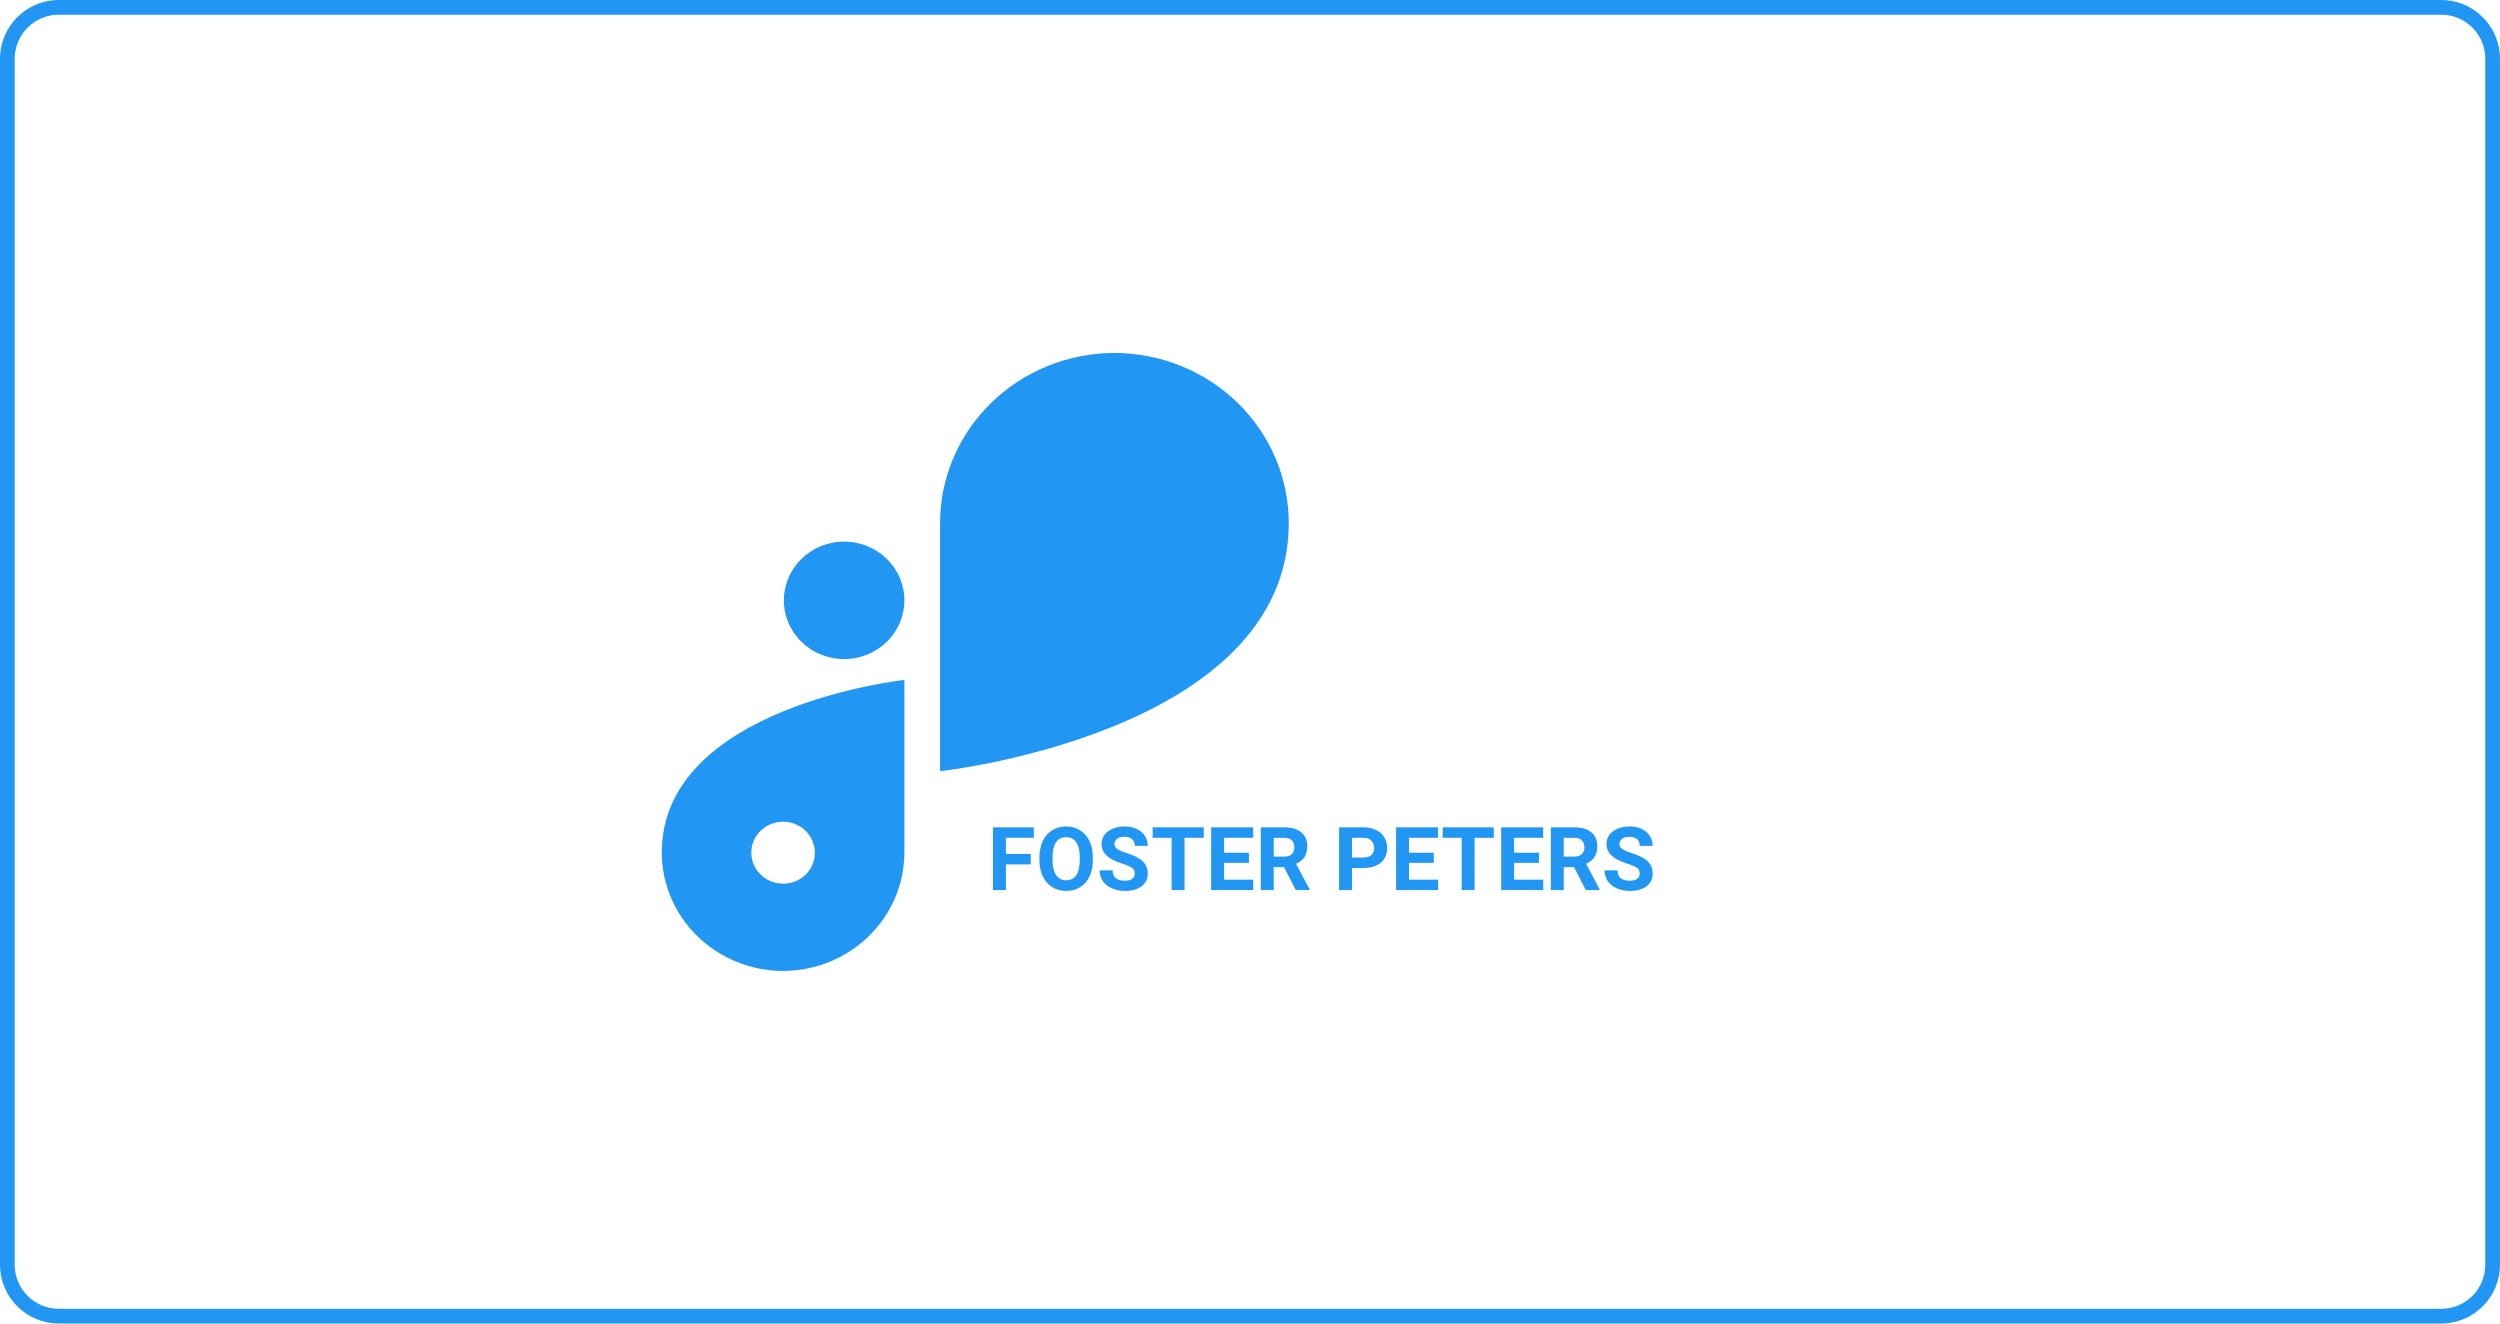
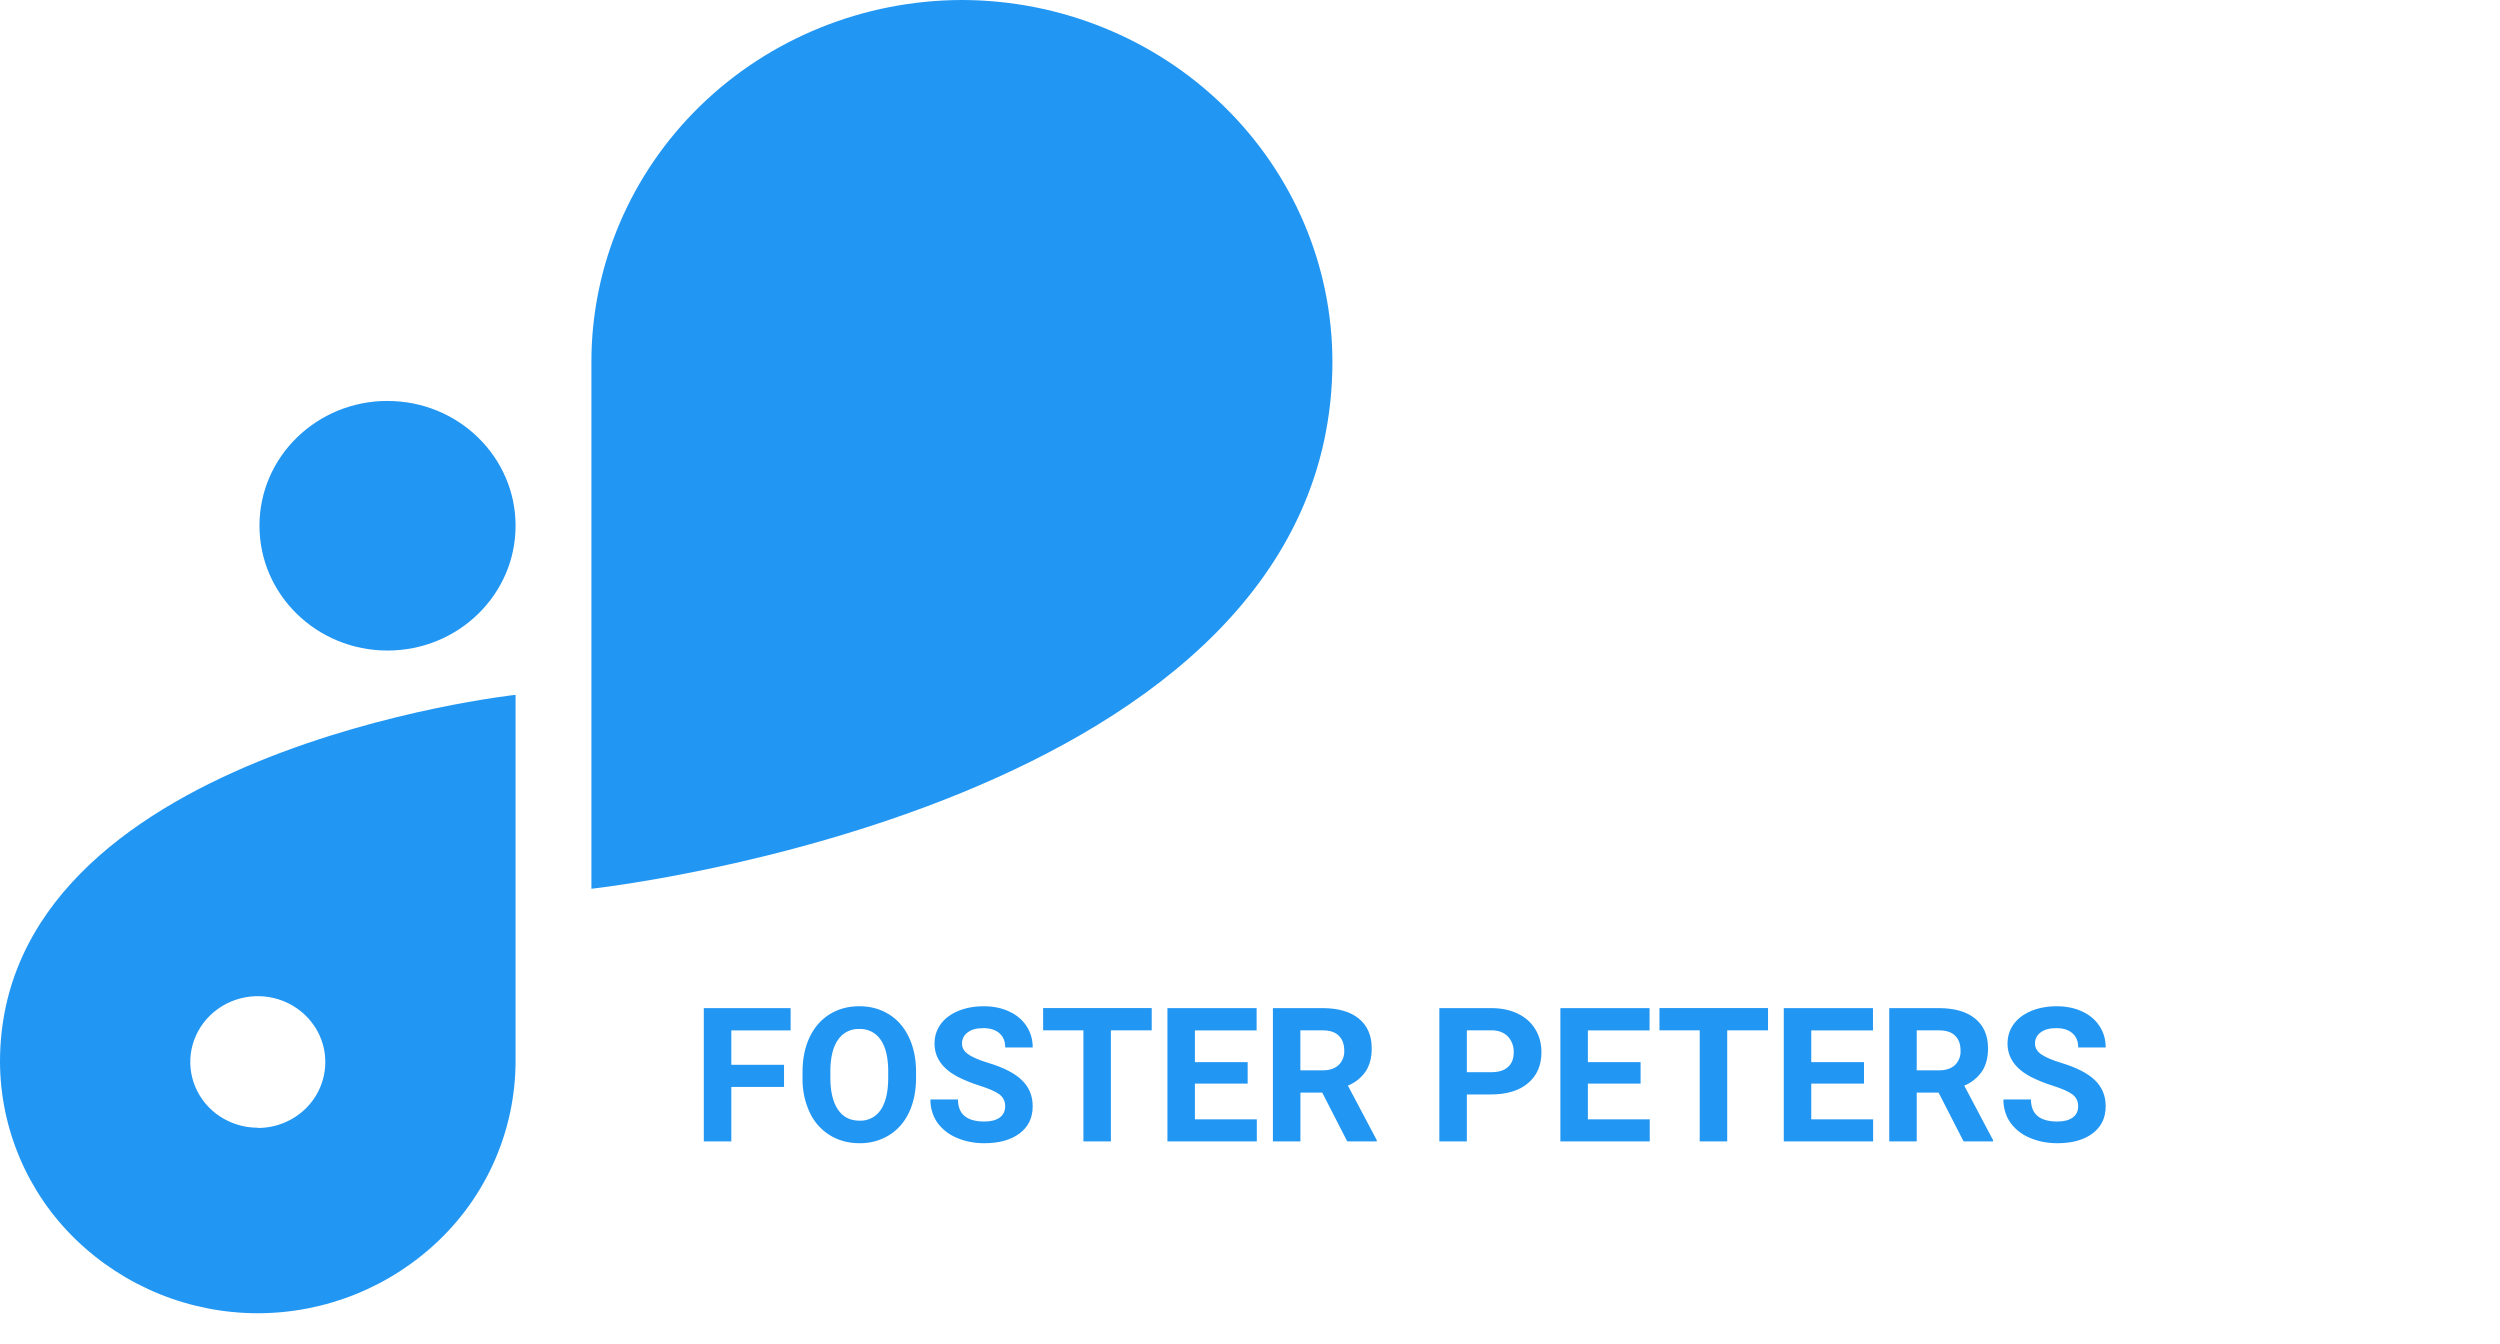
- <svg xmlns="http://www.w3.org/2000/svg" width="170" height="90" viewBox="0 0 170 90" fill="none">
-   <rect x="0.5" y="0.5" width="169" height="89" rx="3.5" stroke="#2196F3" />
-   <path d="M57.402 36.831H57.4C55.137 36.831 53.303 38.618 53.303 40.822V40.825C53.303 43.029 55.137 44.817 57.4 44.817H57.402C59.664 44.817 61.498 43.029 61.498 40.825V40.822C61.498 38.618 59.664 36.831 57.402 36.831Z" fill="#2196F3" />
-   <path d="M87.637 35.554C87.63 32.492 86.379 29.558 84.158 27.392C81.936 25.227 78.925 24.007 75.783 24V24C72.64 24.006 69.627 25.225 67.404 27.39C65.181 29.556 63.93 32.492 63.923 35.554V52.44C63.923 52.44 87.634 49.867 87.637 35.557V35.554Z" fill="#2196F3" />
-   <path d="M45 57.982C45.006 60.113 45.877 62.155 47.422 63.661C48.968 65.168 51.063 66.018 53.249 66.024C55.435 66.018 57.53 65.169 59.075 63.663C60.621 62.156 61.492 60.115 61.498 57.985V46.236C61.498 46.236 45 48.028 45 57.982ZM53.249 60.087C52.822 60.087 52.404 59.964 52.049 59.733C51.694 59.501 51.417 59.173 51.254 58.788C51.09 58.403 51.047 57.98 51.13 57.572C51.214 57.163 51.42 56.788 51.722 56.494C52.024 56.199 52.409 55.999 52.828 55.918C53.247 55.836 53.681 55.878 54.076 56.037C54.471 56.197 54.808 56.467 55.045 56.813C55.283 57.159 55.409 57.566 55.409 57.982C55.41 58.259 55.355 58.534 55.247 58.79C55.139 59.047 54.98 59.28 54.78 59.476C54.579 59.672 54.34 59.828 54.078 59.934C53.815 60.041 53.534 60.095 53.249 60.095V60.087Z" fill="#2196F3" />
-   <path d="M70.089 58.781H68.402V60.524H67.523V56.259H70.3V56.971H68.402V58.072H70.089V58.781ZM74.314 58.488C74.314 58.908 74.24 59.276 74.091 59.593C73.943 59.909 73.73 60.153 73.453 60.325C73.177 60.497 72.861 60.583 72.503 60.583C72.15 60.583 71.835 60.498 71.557 60.328C71.28 60.158 71.065 59.916 70.913 59.602C70.76 59.285 70.683 58.922 70.681 58.512V58.301C70.681 57.881 70.756 57.512 70.907 57.193C71.059 56.873 71.273 56.628 71.548 56.458C71.826 56.286 72.142 56.2 72.498 56.2C72.853 56.2 73.168 56.286 73.444 56.458C73.721 56.628 73.935 56.873 74.085 57.193C74.238 57.512 74.314 57.88 74.314 58.298V58.488ZM73.423 58.295C73.423 57.848 73.343 57.508 73.183 57.275C73.023 57.043 72.794 56.927 72.498 56.927C72.203 56.927 71.975 57.042 71.815 57.273C71.655 57.501 71.574 57.837 71.572 58.28V58.488C71.572 58.924 71.652 59.262 71.812 59.502C71.972 59.742 72.203 59.862 72.503 59.862C72.798 59.862 73.025 59.747 73.183 59.517C73.341 59.284 73.421 58.946 73.423 58.503V58.295ZM77.165 59.405C77.165 59.239 77.106 59.112 76.989 59.024C76.872 58.935 76.661 58.841 76.356 58.743C76.051 58.644 75.81 58.546 75.632 58.45C75.148 58.188 74.906 57.836 74.906 57.393C74.906 57.162 74.97 56.957 75.099 56.777C75.23 56.596 75.416 56.454 75.659 56.352C75.903 56.251 76.176 56.2 76.479 56.2C76.784 56.2 77.055 56.256 77.293 56.367C77.532 56.477 77.716 56.632 77.847 56.833C77.98 57.034 78.046 57.263 78.046 57.519H77.168C77.168 57.323 77.106 57.172 76.983 57.065C76.86 56.955 76.687 56.9 76.464 56.9C76.249 56.9 76.082 56.946 75.963 57.038C75.844 57.128 75.785 57.247 75.785 57.395C75.785 57.534 75.854 57.65 75.993 57.744C76.133 57.838 76.339 57.926 76.611 58.008C77.111 58.158 77.475 58.345 77.704 58.567C77.932 58.79 78.046 59.067 78.046 59.399C78.046 59.769 77.907 60.059 77.627 60.27C77.348 60.478 76.972 60.583 76.499 60.583C76.171 60.583 75.873 60.523 75.603 60.404C75.334 60.283 75.127 60.118 74.985 59.909C74.844 59.7 74.774 59.458 74.774 59.183H75.656C75.656 59.653 75.937 59.889 76.499 59.889C76.709 59.889 76.872 59.847 76.989 59.763C77.106 59.677 77.165 59.558 77.165 59.405ZM81.855 56.971H80.548V60.524H79.669V56.971H78.38V56.259H81.855V56.971ZM84.925 58.676H83.238V59.818H85.218V60.524H82.359V56.259H85.212V56.971H83.238V57.987H84.925V58.676ZM87.313 58.963H86.613V60.524H85.734V56.259H87.319C87.823 56.259 88.211 56.371 88.485 56.596C88.758 56.82 88.895 57.138 88.895 57.548C88.895 57.839 88.832 58.082 88.705 58.277C88.58 58.471 88.389 58.625 88.133 58.74L89.056 60.483V60.524H88.113L87.313 58.963ZM86.613 58.251H87.322C87.543 58.251 87.713 58.195 87.835 58.084C87.956 57.971 88.016 57.815 88.016 57.618C88.016 57.417 87.959 57.259 87.843 57.144C87.73 57.028 87.555 56.971 87.319 56.971H86.613V58.251ZM91.939 59.022V60.524H91.06V56.259H92.724C93.044 56.259 93.326 56.317 93.568 56.435C93.812 56.552 93.999 56.719 94.13 56.935C94.261 57.15 94.327 57.395 94.327 57.671C94.327 58.089 94.183 58.419 93.896 58.661C93.611 58.901 93.215 59.022 92.71 59.022H91.939ZM91.939 58.31H92.724C92.957 58.31 93.133 58.255 93.254 58.145C93.377 58.036 93.439 57.88 93.439 57.677C93.439 57.468 93.377 57.299 93.254 57.17C93.131 57.041 92.961 56.975 92.745 56.971H91.939V58.31ZM97.499 58.676H95.812V59.818H97.793V60.524H94.933V56.259H97.787V56.971H95.812V57.987H97.499V58.676ZM101.578 56.971H100.271V60.524H99.392V56.971H98.103V56.259H101.578V56.971ZM104.648 58.676H102.96V59.818H104.941V60.524H102.082V56.259H104.935V56.971H102.96V57.987H104.648V58.676ZM107.036 58.963H106.335V60.524H105.457V56.259H107.042C107.545 56.259 107.934 56.371 108.208 56.596C108.481 56.82 108.618 57.138 108.618 57.548C108.618 57.839 108.554 58.082 108.427 58.277C108.302 58.471 108.112 58.625 107.856 58.74L108.779 60.483V60.524H107.835L107.036 58.963ZM106.335 58.251H107.044C107.265 58.251 107.436 58.195 107.557 58.084C107.678 57.971 107.739 57.815 107.739 57.618C107.739 57.417 107.681 57.259 107.566 57.144C107.453 57.028 107.278 56.971 107.042 56.971H106.335V58.251ZM111.5 59.405C111.5 59.239 111.442 59.112 111.325 59.024C111.208 58.935 110.997 58.841 110.692 58.743C110.387 58.644 110.146 58.546 109.968 58.45C109.484 58.188 109.242 57.836 109.242 57.393C109.242 57.162 109.306 56.957 109.435 56.777C109.566 56.596 109.752 56.454 109.995 56.352C110.239 56.251 110.512 56.2 110.815 56.2C111.12 56.2 111.391 56.256 111.629 56.367C111.868 56.477 112.052 56.632 112.183 56.833C112.316 57.034 112.382 57.263 112.382 57.519H111.503C111.503 57.323 111.442 57.172 111.319 57.065C111.196 56.955 111.023 56.9 110.8 56.9C110.585 56.9 110.418 56.946 110.299 57.038C110.18 57.128 110.121 57.247 110.121 57.395C110.121 57.534 110.19 57.65 110.329 57.744C110.469 57.838 110.675 57.926 110.947 58.008C111.447 58.158 111.811 58.345 112.04 58.567C112.268 58.79 112.382 59.067 112.382 59.399C112.382 59.769 112.243 60.059 111.963 60.27C111.684 60.478 111.308 60.583 110.835 60.583C110.507 60.583 110.208 60.523 109.939 60.404C109.669 60.283 109.463 60.118 109.321 59.909C109.18 59.7 109.11 59.458 109.11 59.183H109.992C109.992 59.653 110.273 59.889 110.835 59.889C111.044 59.889 111.208 59.847 111.325 59.763C111.442 59.677 111.5 59.558 111.5 59.405Z" fill="#2196F3" />
+ <svg xmlns="http://www.w3.org/2000/svg" width="80" height="43" fill="none">
+   <path d="M12.402 12.83h-.003c-2.262 0-4.096 1.788-4.096 3.992v.003c0 2.204 1.834 3.992 4.096 3.992h.003c2.262 0 4.096-1.788 4.096-3.992v-.003c0-2.204-1.834-3.991-4.096-3.991zM42.637 11.555c-.007-3.063-1.258-5.997-3.48-8.163C36.938 1.227 33.926.007 30.784 0c-3.143.006-6.156 1.225-8.379 3.39-2.223 2.166-3.474 5.102-3.48 8.165V28.44s23.71-2.573 23.713-16.883v-.002zM0 33.982a7.96 7.96 0 002.422 5.68 8.384 8.384 0 005.827 2.362 8.384 8.384 0 005.826-2.361 7.96 7.96 0 002.423-5.678v-11.75S0 24.029 0 33.983zm8.25 2.105a2.2 2.2 0 01-1.201-.354 2.117 2.117 0 01-.796-.945 2.055 2.055 0 01-.123-1.216c.084-.409.29-.784.592-1.078a2.178 2.178 0 011.106-.576c.419-.082.853-.04 1.248.12.395.159.732.429.97.775a2.068 2.068 0 01.201 1.977c-.108.257-.267.49-.467.686-.201.196-.44.352-.702.458a2.21 2.21 0 01-.829.161v-.008zM25.09 34.781h-1.688v1.743h-.88V32.26H25.3v.712h-1.898v1.101h1.687v.71zm4.224-.293c0 .42-.075.788-.223 1.105-.148.316-.361.56-.639.732a1.755 1.755 0 01-.949.258c-.353 0-.669-.085-.946-.255a1.695 1.695 0 01-.645-.726 2.511 2.511 0 01-.231-1.09V34.3c0-.42.075-.79.226-1.108.152-.32.366-.565.641-.735.277-.172.594-.258.95-.258.355 0 .67.086.946.258.277.17.49.415.641.735.152.319.229.687.229 1.105v.19zm-.89-.193c0-.447-.081-.787-.241-1.02a.783.783 0 00-.686-.348.782.782 0 00-.682.346c-.16.228-.242.564-.244 1.007v.208c0 .436.08.774.24 1.014.16.24.391.36.692.36a.775.775 0 00.68-.345c.158-.233.238-.57.24-1.014v-.208zm3.74 1.11a.447.447 0 00-.176-.38c-.117-.09-.328-.184-.632-.282a4.565 4.565 0 01-.724-.293c-.484-.262-.727-.614-.727-1.057 0-.23.065-.436.194-.616.13-.181.317-.323.56-.425.244-.101.517-.152.82-.152.304 0 .576.056.814.167.239.11.423.265.554.466.133.201.2.43.2.686h-.88c0-.196-.061-.347-.184-.454-.123-.11-.296-.165-.519-.165-.215 0-.382.046-.5.138a.426.426 0 00-.18.358c0 .138.07.254.208.348.141.094.347.182.619.264.5.15.864.337 1.092.56.229.222.343.5.343.831 0 .37-.14.66-.419.87-.28.21-.655.314-1.128.314-.328 0-.627-.06-.896-.179a1.438 1.438 0 01-.618-.495 1.27 1.27 0 01-.211-.726h.881c0 .47.282.706.844.706.21 0 .372-.042.49-.126a.418.418 0 00.175-.358zm4.69-2.434h-1.306v3.553h-.879v-3.553H33.38v-.712h3.475v.712zm3.071 1.705h-1.688v1.142h1.981v.706h-2.86V32.26h2.854v.712h-1.975v1.016h1.688v.689zm2.388.287h-.7v1.561h-.88V32.26h1.586c.503 0 .892.112 1.166.337.273.224.41.542.41.952 0 .29-.064.534-.19.73a1.282 1.282 0 01-.572.462l.923 1.743v.041h-.944l-.8-1.561zm-.7-.712h.709c.22 0 .391-.056.512-.167a.607.607 0 00.182-.466c0-.201-.058-.36-.173-.474-.113-.116-.288-.173-.524-.173h-.707v1.28zm5.326.77v1.503h-.88V32.26h1.665c.32 0 .601.058.844.176.244.117.431.284.562.5.131.215.196.46.196.736 0 .418-.143.748-.43.99-.285.24-.68.36-1.187.36h-.77zm0-.711h.785c.232 0 .409-.055.53-.165.123-.109.185-.265.185-.468a.704.704 0 00-.185-.507c-.123-.129-.293-.195-.51-.2h-.805v1.34zm5.56.366h-1.687v1.142h1.98v.706h-2.86V32.26h2.854v.712h-1.974v1.016h1.687v.689zm4.078-1.705h-1.306v3.553h-.88v-3.553h-1.288v-.712h3.474v.712zm3.07 1.705H57.96v1.142h1.98v.706h-2.859V32.26h2.854v.712H57.96v1.016h1.688v.689zm2.388.287h-.7v1.561h-.879V32.26h1.585c.504 0 .893.112 1.166.337.274.224.41.542.41.952 0 .29-.063.534-.19.73a1.283 1.283 0 01-.571.462l.922 1.743v.041h-.943l-.8-1.561zm-.7-.712h.71c.22 0 .39-.056.512-.167a.607.607 0 00.181-.466c0-.201-.057-.36-.172-.474-.114-.116-.288-.173-.525-.173h-.706v1.28zm5.165 1.154a.447.447 0 00-.176-.38c-.117-.09-.328-.184-.632-.282a4.56 4.56 0 01-.724-.293c-.484-.262-.727-.614-.727-1.057 0-.23.065-.436.194-.616.13-.181.317-.323.56-.425.243-.101.517-.152.82-.152.304 0 .576.056.814.167.238.11.423.265.554.466.133.201.199.43.199.686h-.879c0-.196-.061-.347-.184-.454-.124-.11-.296-.165-.519-.165-.215 0-.382.046-.501.138a.426.426 0 00-.179.358c0 .138.07.254.208.348.141.094.347.182.618.264.5.15.865.337 1.093.56.229.222.343.5.343.831 0 .37-.14.66-.419.87-.28.21-.655.314-1.128.314-.328 0-.627-.06-.896-.179a1.439 1.439 0 01-.618-.495 1.27 1.27 0 01-.211-.726h.881c0 .47.282.706.844.706.21 0 .372-.042.49-.126a.418.418 0 00.175-.358z" fill="#2196F3" />
</svg>
